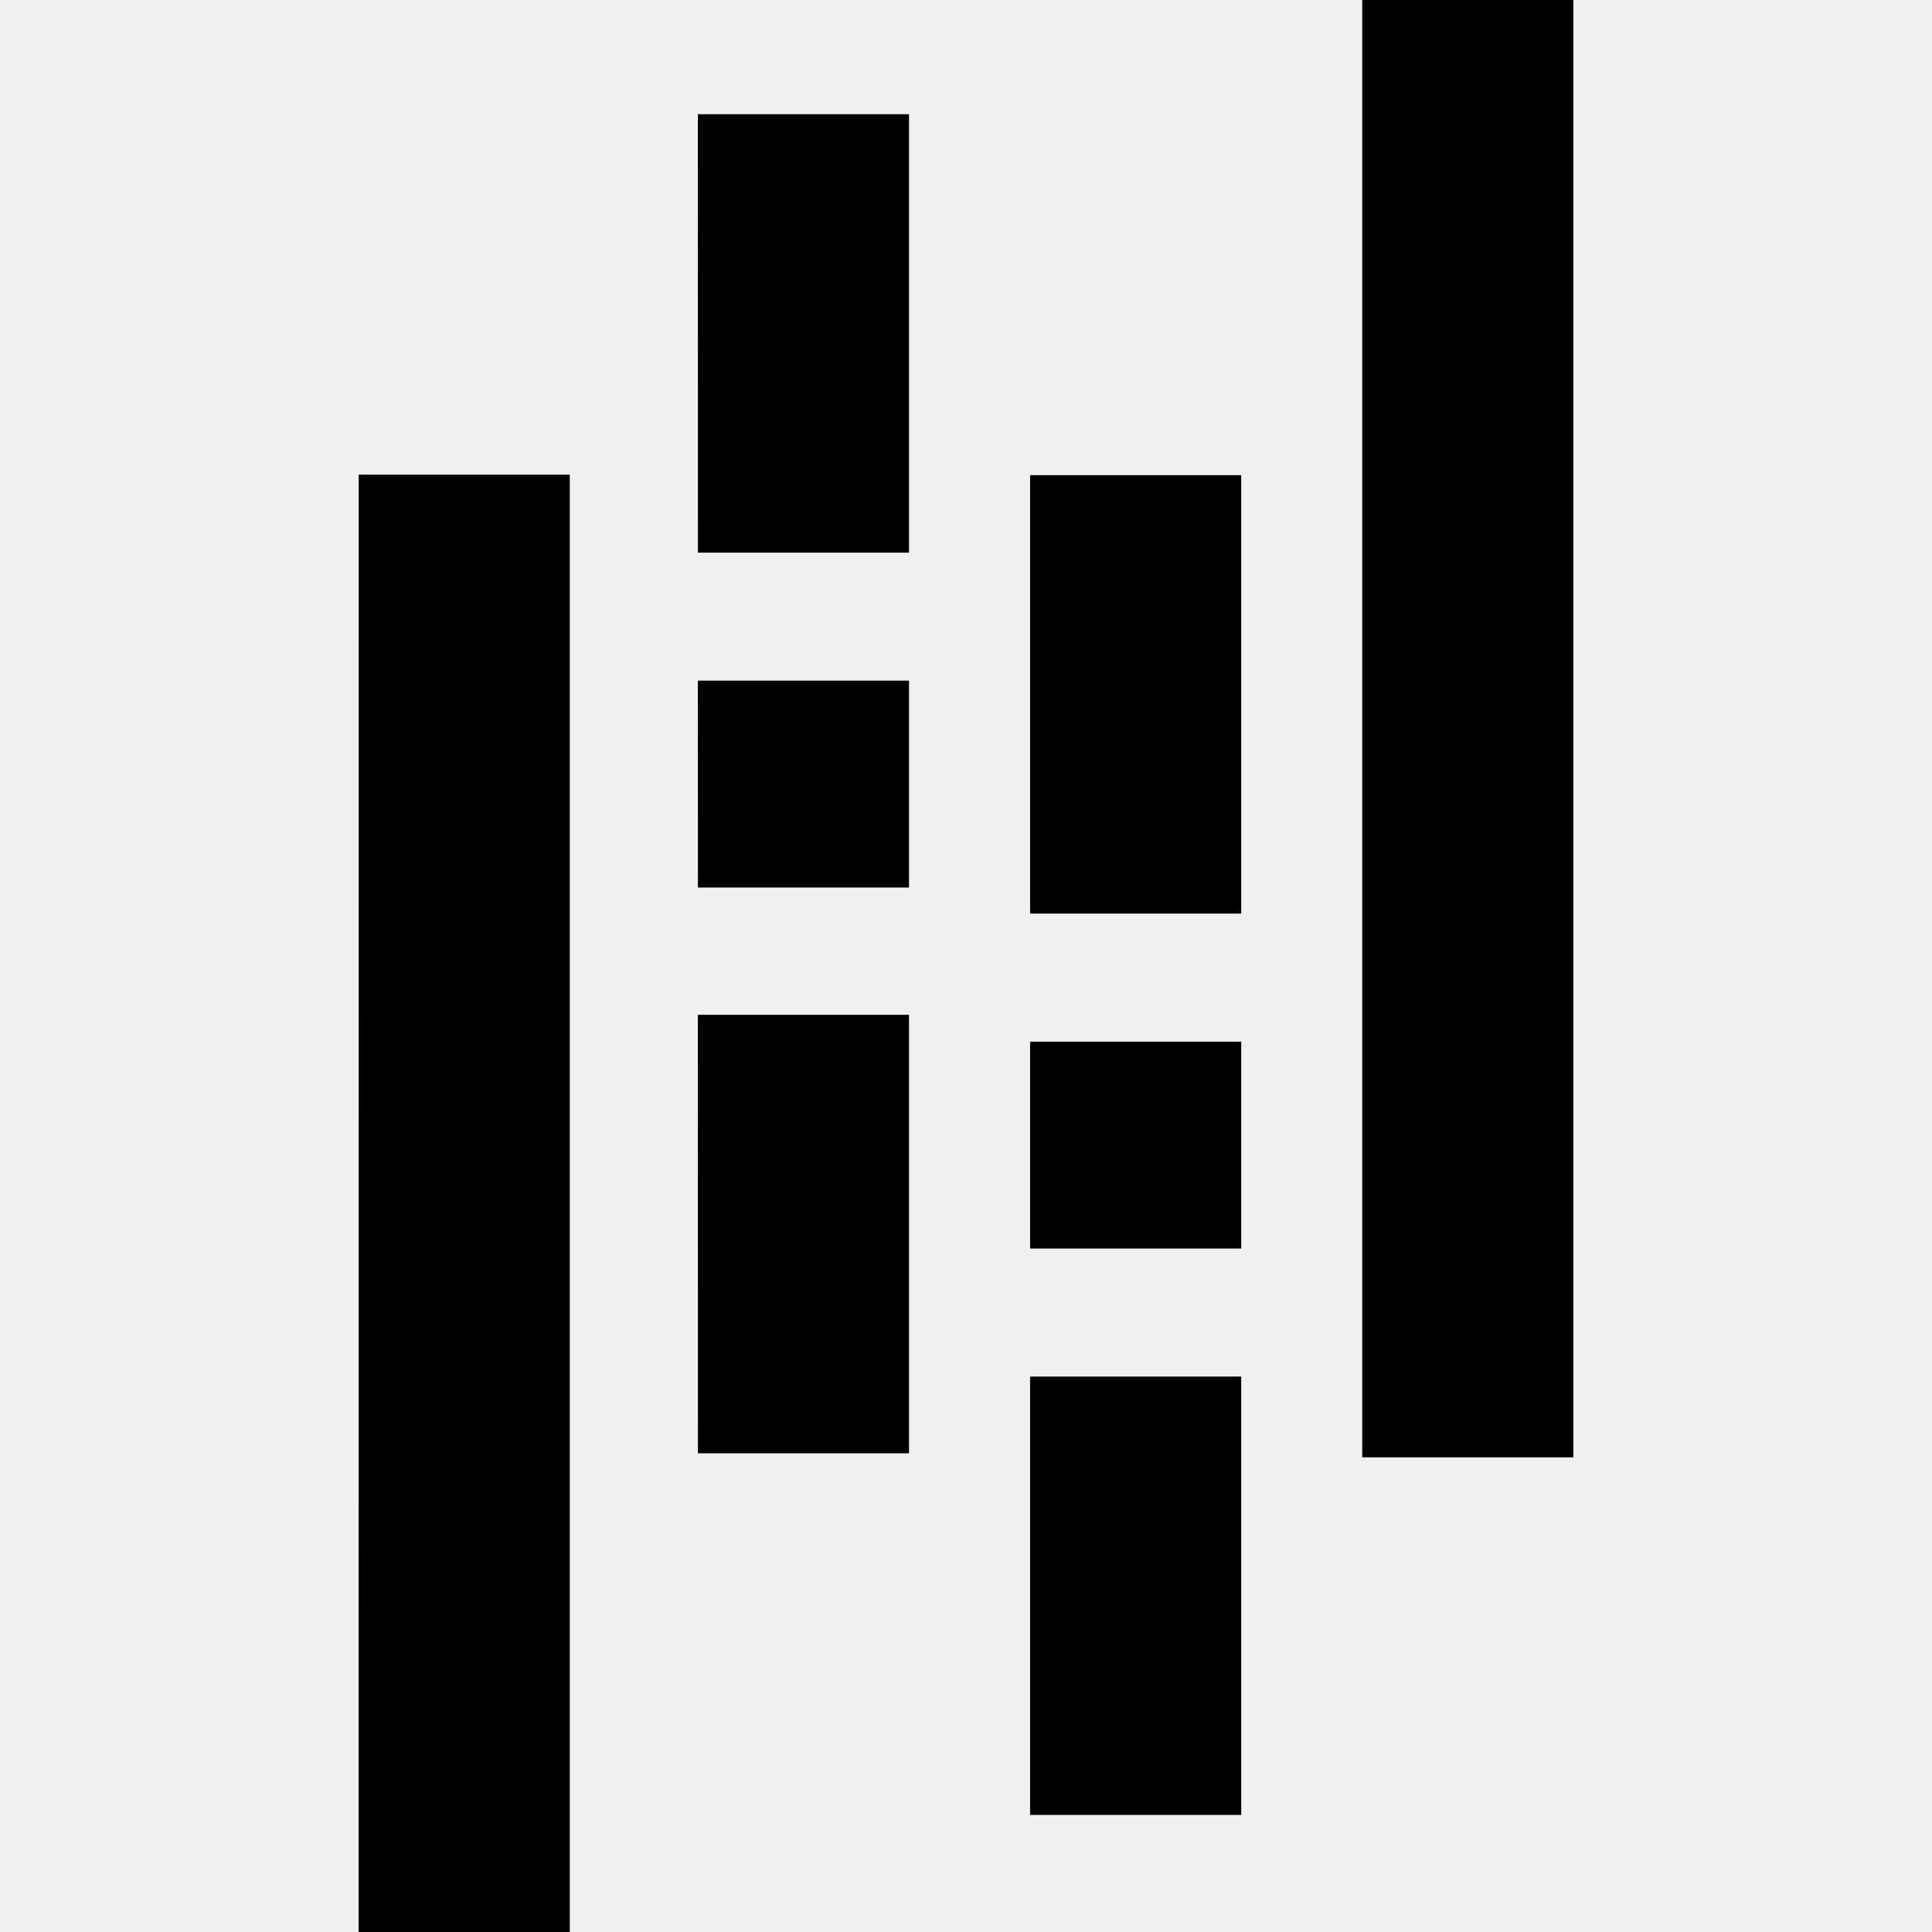
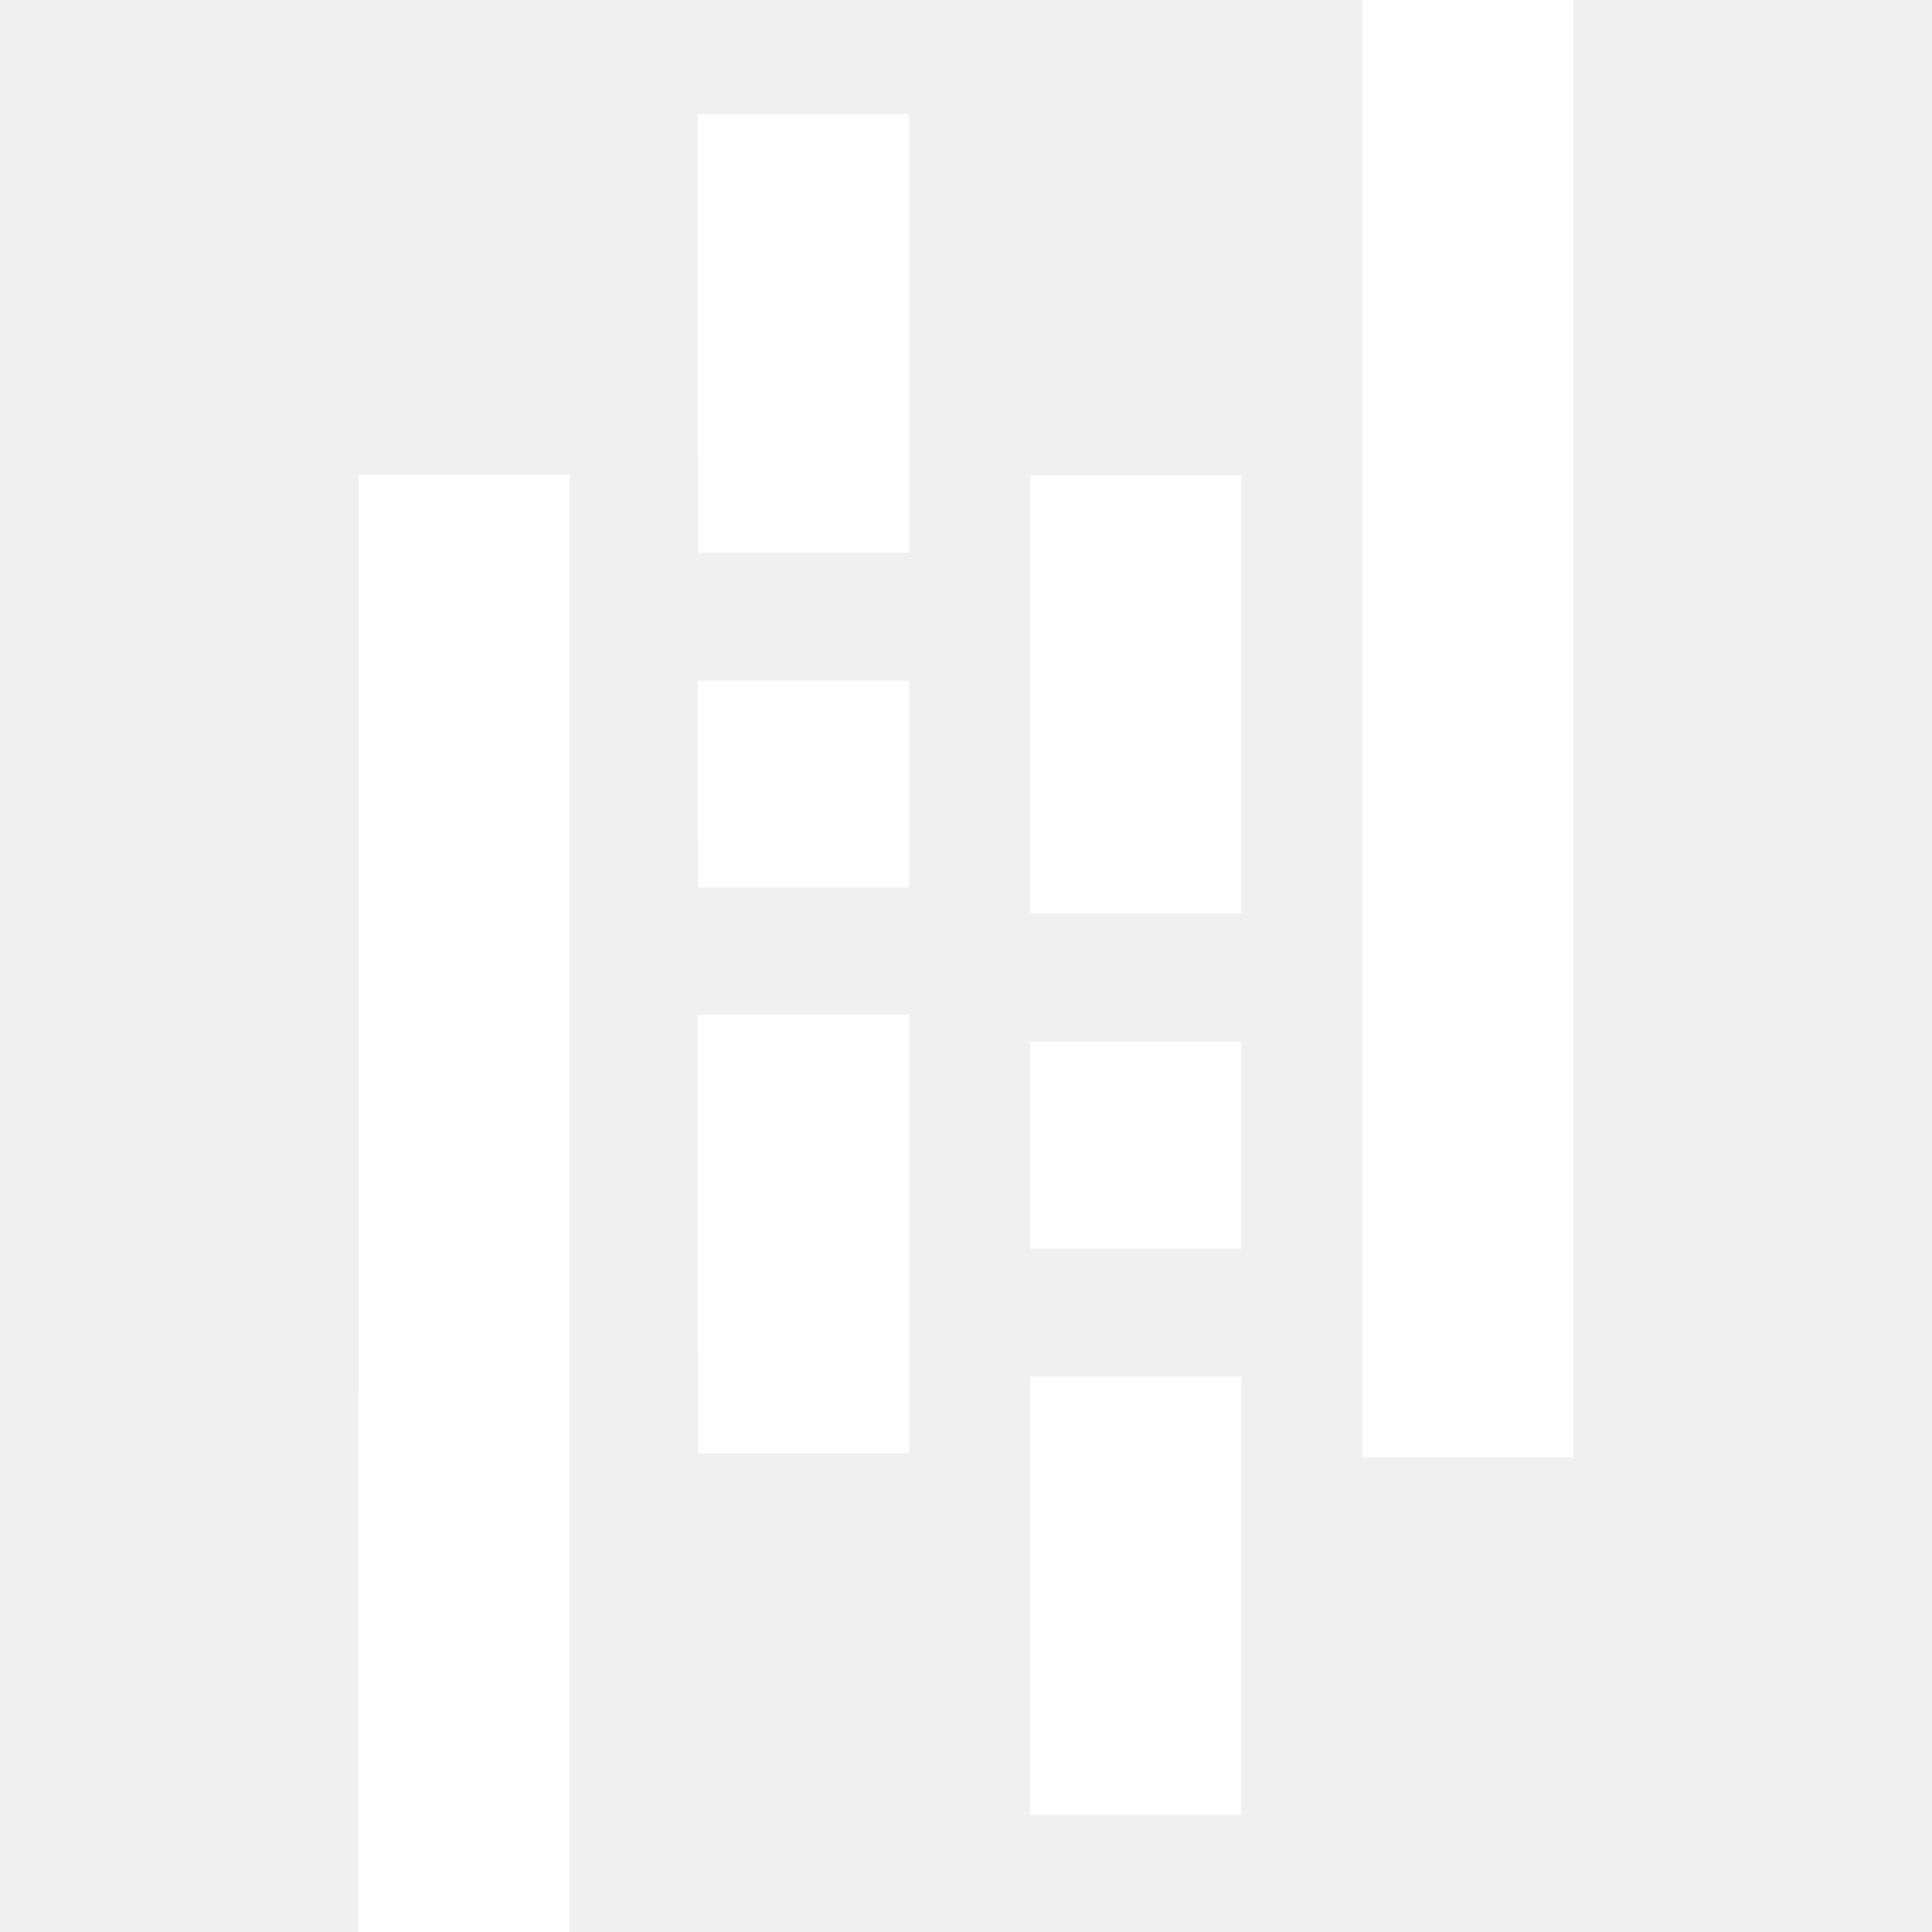
- <svg xmlns="http://www.w3.org/2000/svg" role="img" viewBox="0 0 24 24">
+ <svg xmlns="http://www.w3.org/2000/svg" fill="#ffffff" role="img" viewBox="0 0 24 24">
  <path d="M16.922 0h2.623v18.104h-2.623zm-4.126 12.94h2.623v2.57h-2.623zm0-7.037h2.623v5.446h-2.623zm0 11.197h2.623v5.446h-2.623zM4.456 5.896h2.622V24H4.455zm4.213 2.559h2.623v2.57H8.67zm0 4.151h2.623v5.447H8.67zm0-11.187h2.623v5.446H8.67Z" />
</svg>
